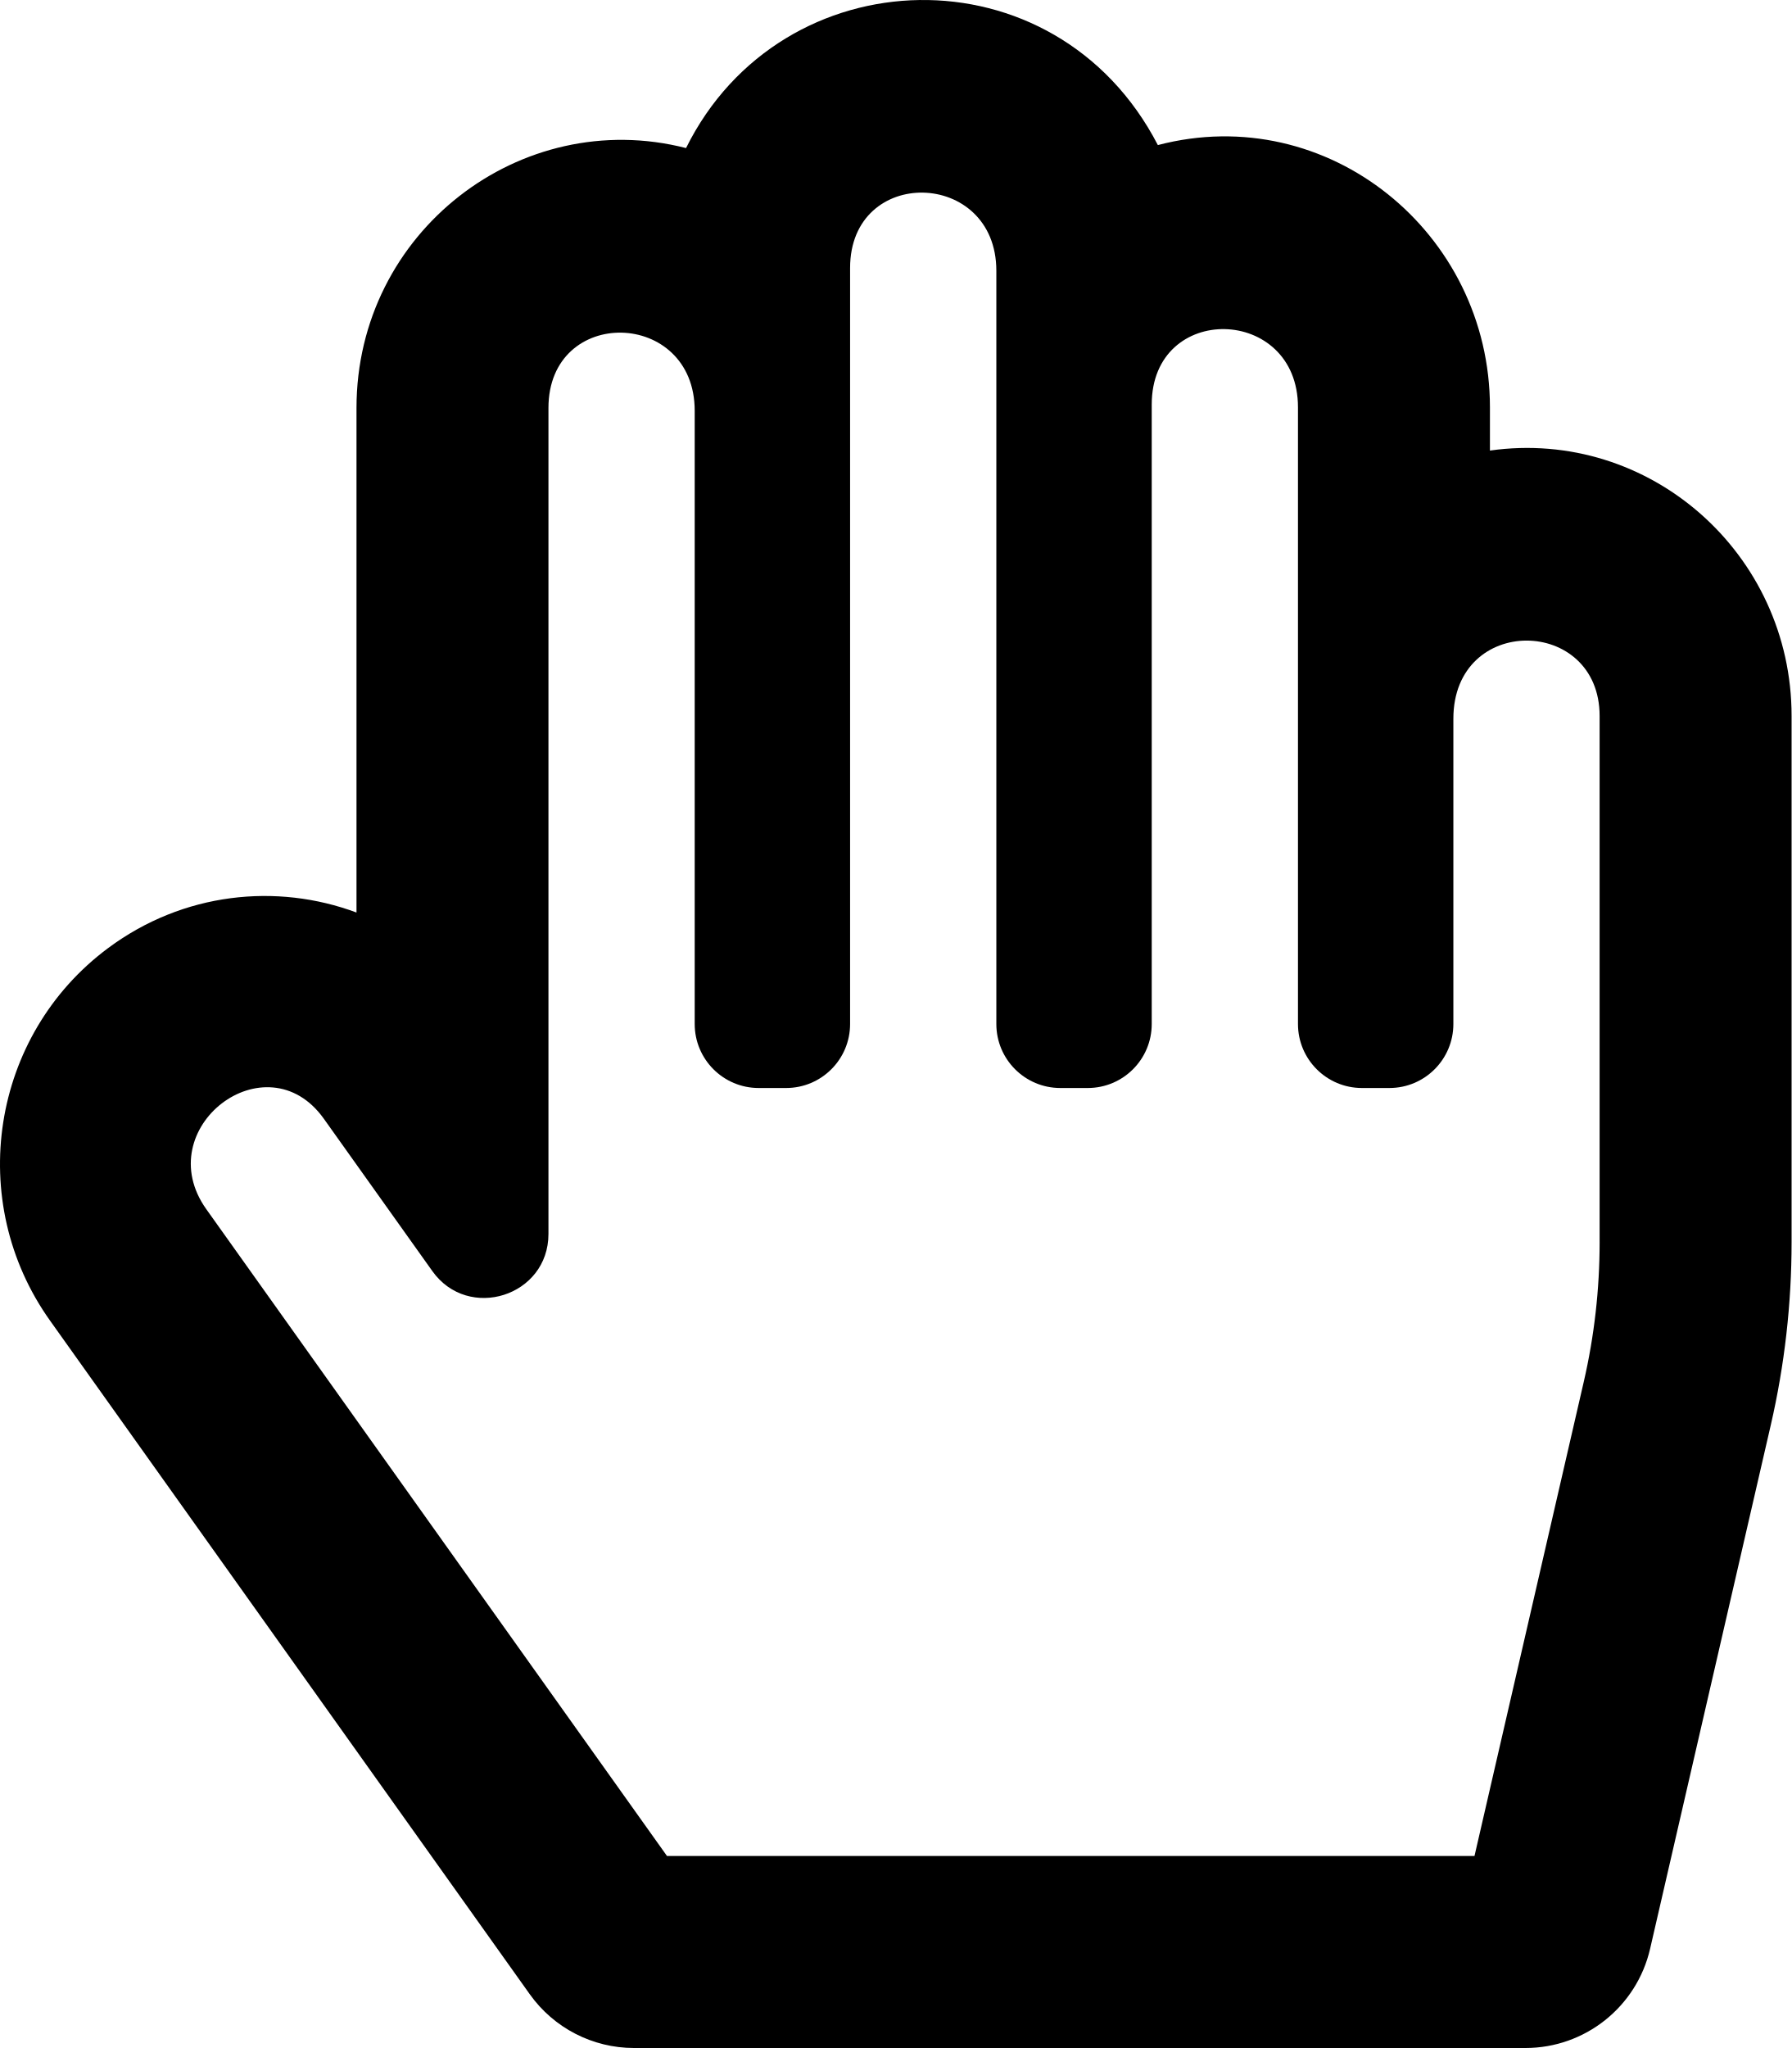
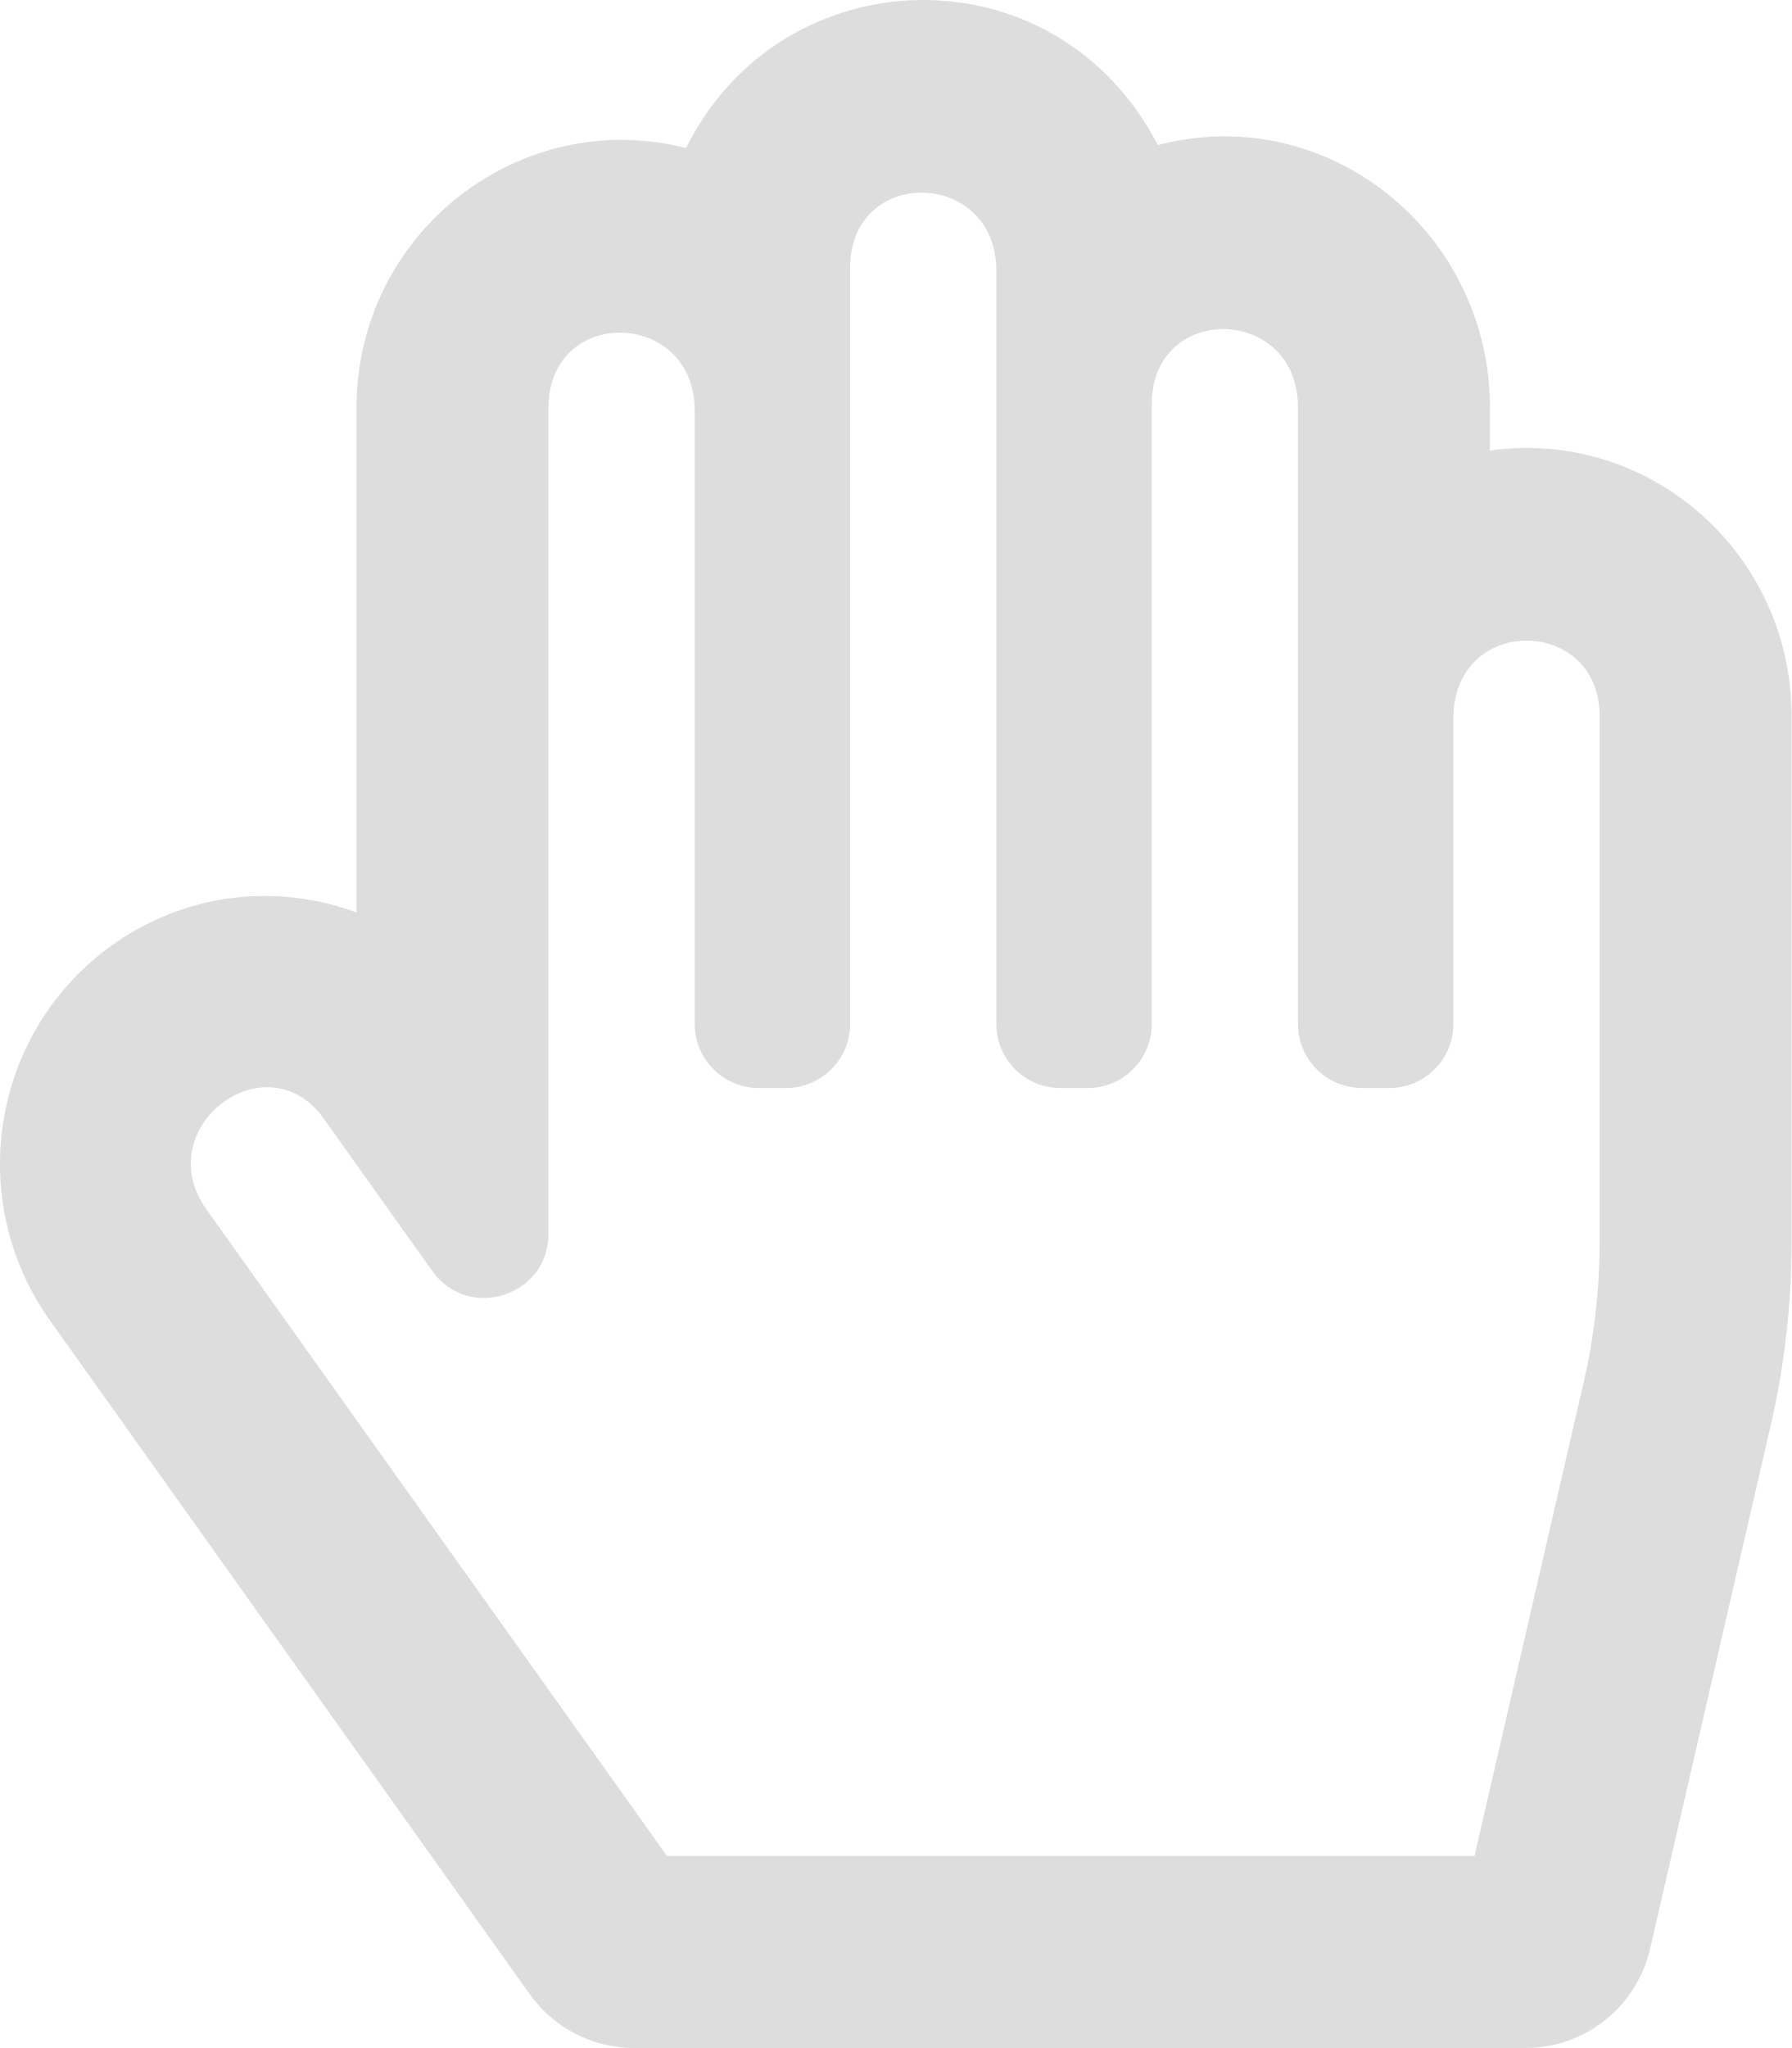
<svg xmlns="http://www.w3.org/2000/svg" aria-hidden="true" focusable="false" data-prefix="far" data-icon="hand-paper" class="svg-inline--fa fa-hand-paper fa-w-14" role="img" viewBox="0 0 448 512">
-   <path fill="currentColor" d="M372.57 112.641v-10.825c0-43.612-40.52-76.691-83.039-65.546-25.629-49.5-94.09-47.45-117.982.747C130.269 26.456 89.144 57.945 89.144 102v126.13c-19.953-7.427-43.308-5.068-62.083 8.871-29.355 21.796-35.794 63.333-14.55 93.153L132.48 498.569a32 32 0 0 0 26.062 13.432h222.897c14.904 0 27.835-10.289 31.182-24.813l30.184-130.958A203.637 203.637 0 0 0 448 310.564V179c0-40.62-35.523-71.992-75.43-66.359zm27.427 197.922c0 11.731-1.334 23.469-3.965 34.886L368.707 464h-201.92L51.591 302.303c-14.439-20.27 15.023-42.776 29.394-22.605l27.128 38.079c8.995 12.626 29.031 6.287 29.031-9.283V102c0-25.645 36.571-24.81 36.571.691V256c0 8.837 7.163 16 16 16h6.856c8.837 0 16-7.163 16-16V67c0-25.663 36.571-24.81 36.571.691V256c0 8.837 7.163 16 16 16h6.856c8.837 0 16-7.163 16-16V101.125c0-25.672 36.57-24.81 36.57.691V256c0 8.837 7.163 16 16 16h6.857c8.837 0 16-7.163 16-16v-76.309c0-26.242 36.57-25.64 36.57-.691v131.563z" />
+   <path fill="#ddd" d="M372.57 112.641v-10.825c0-43.612-40.52-76.691-83.039-65.546-25.629-49.5-94.09-47.45-117.982.747C130.269 26.456 89.144 57.945 89.144 102v126.13c-19.953-7.427-43.308-5.068-62.083 8.871-29.355 21.796-35.794 63.333-14.55 93.153L132.48 498.569a32 32 0 0 0 26.062 13.432h222.897c14.904 0 27.835-10.289 31.182-24.813l30.184-130.958A203.637 203.637 0 0 0 448 310.564V179c0-40.62-35.523-71.992-75.43-66.359zm27.427 197.922c0 11.731-1.334 23.469-3.965 34.886L368.707 464h-201.92L51.591 302.303c-14.439-20.27 15.023-42.776 29.394-22.605l27.128 38.079c8.995 12.626 29.031 6.287 29.031-9.283V102c0-25.645 36.571-24.81 36.571.691V256c0 8.837 7.163 16 16 16h6.856c8.837 0 16-7.163 16-16V67c0-25.663 36.571-24.81 36.571.691V256c0 8.837 7.163 16 16 16h6.856c8.837 0 16-7.163 16-16V101.125c0-25.672 36.57-24.81 36.57.691V256c0 8.837 7.163 16 16 16h6.857c8.837 0 16-7.163 16-16v-76.309c0-26.242 36.57-25.64 36.57-.691v131.563z" />
</svg>
